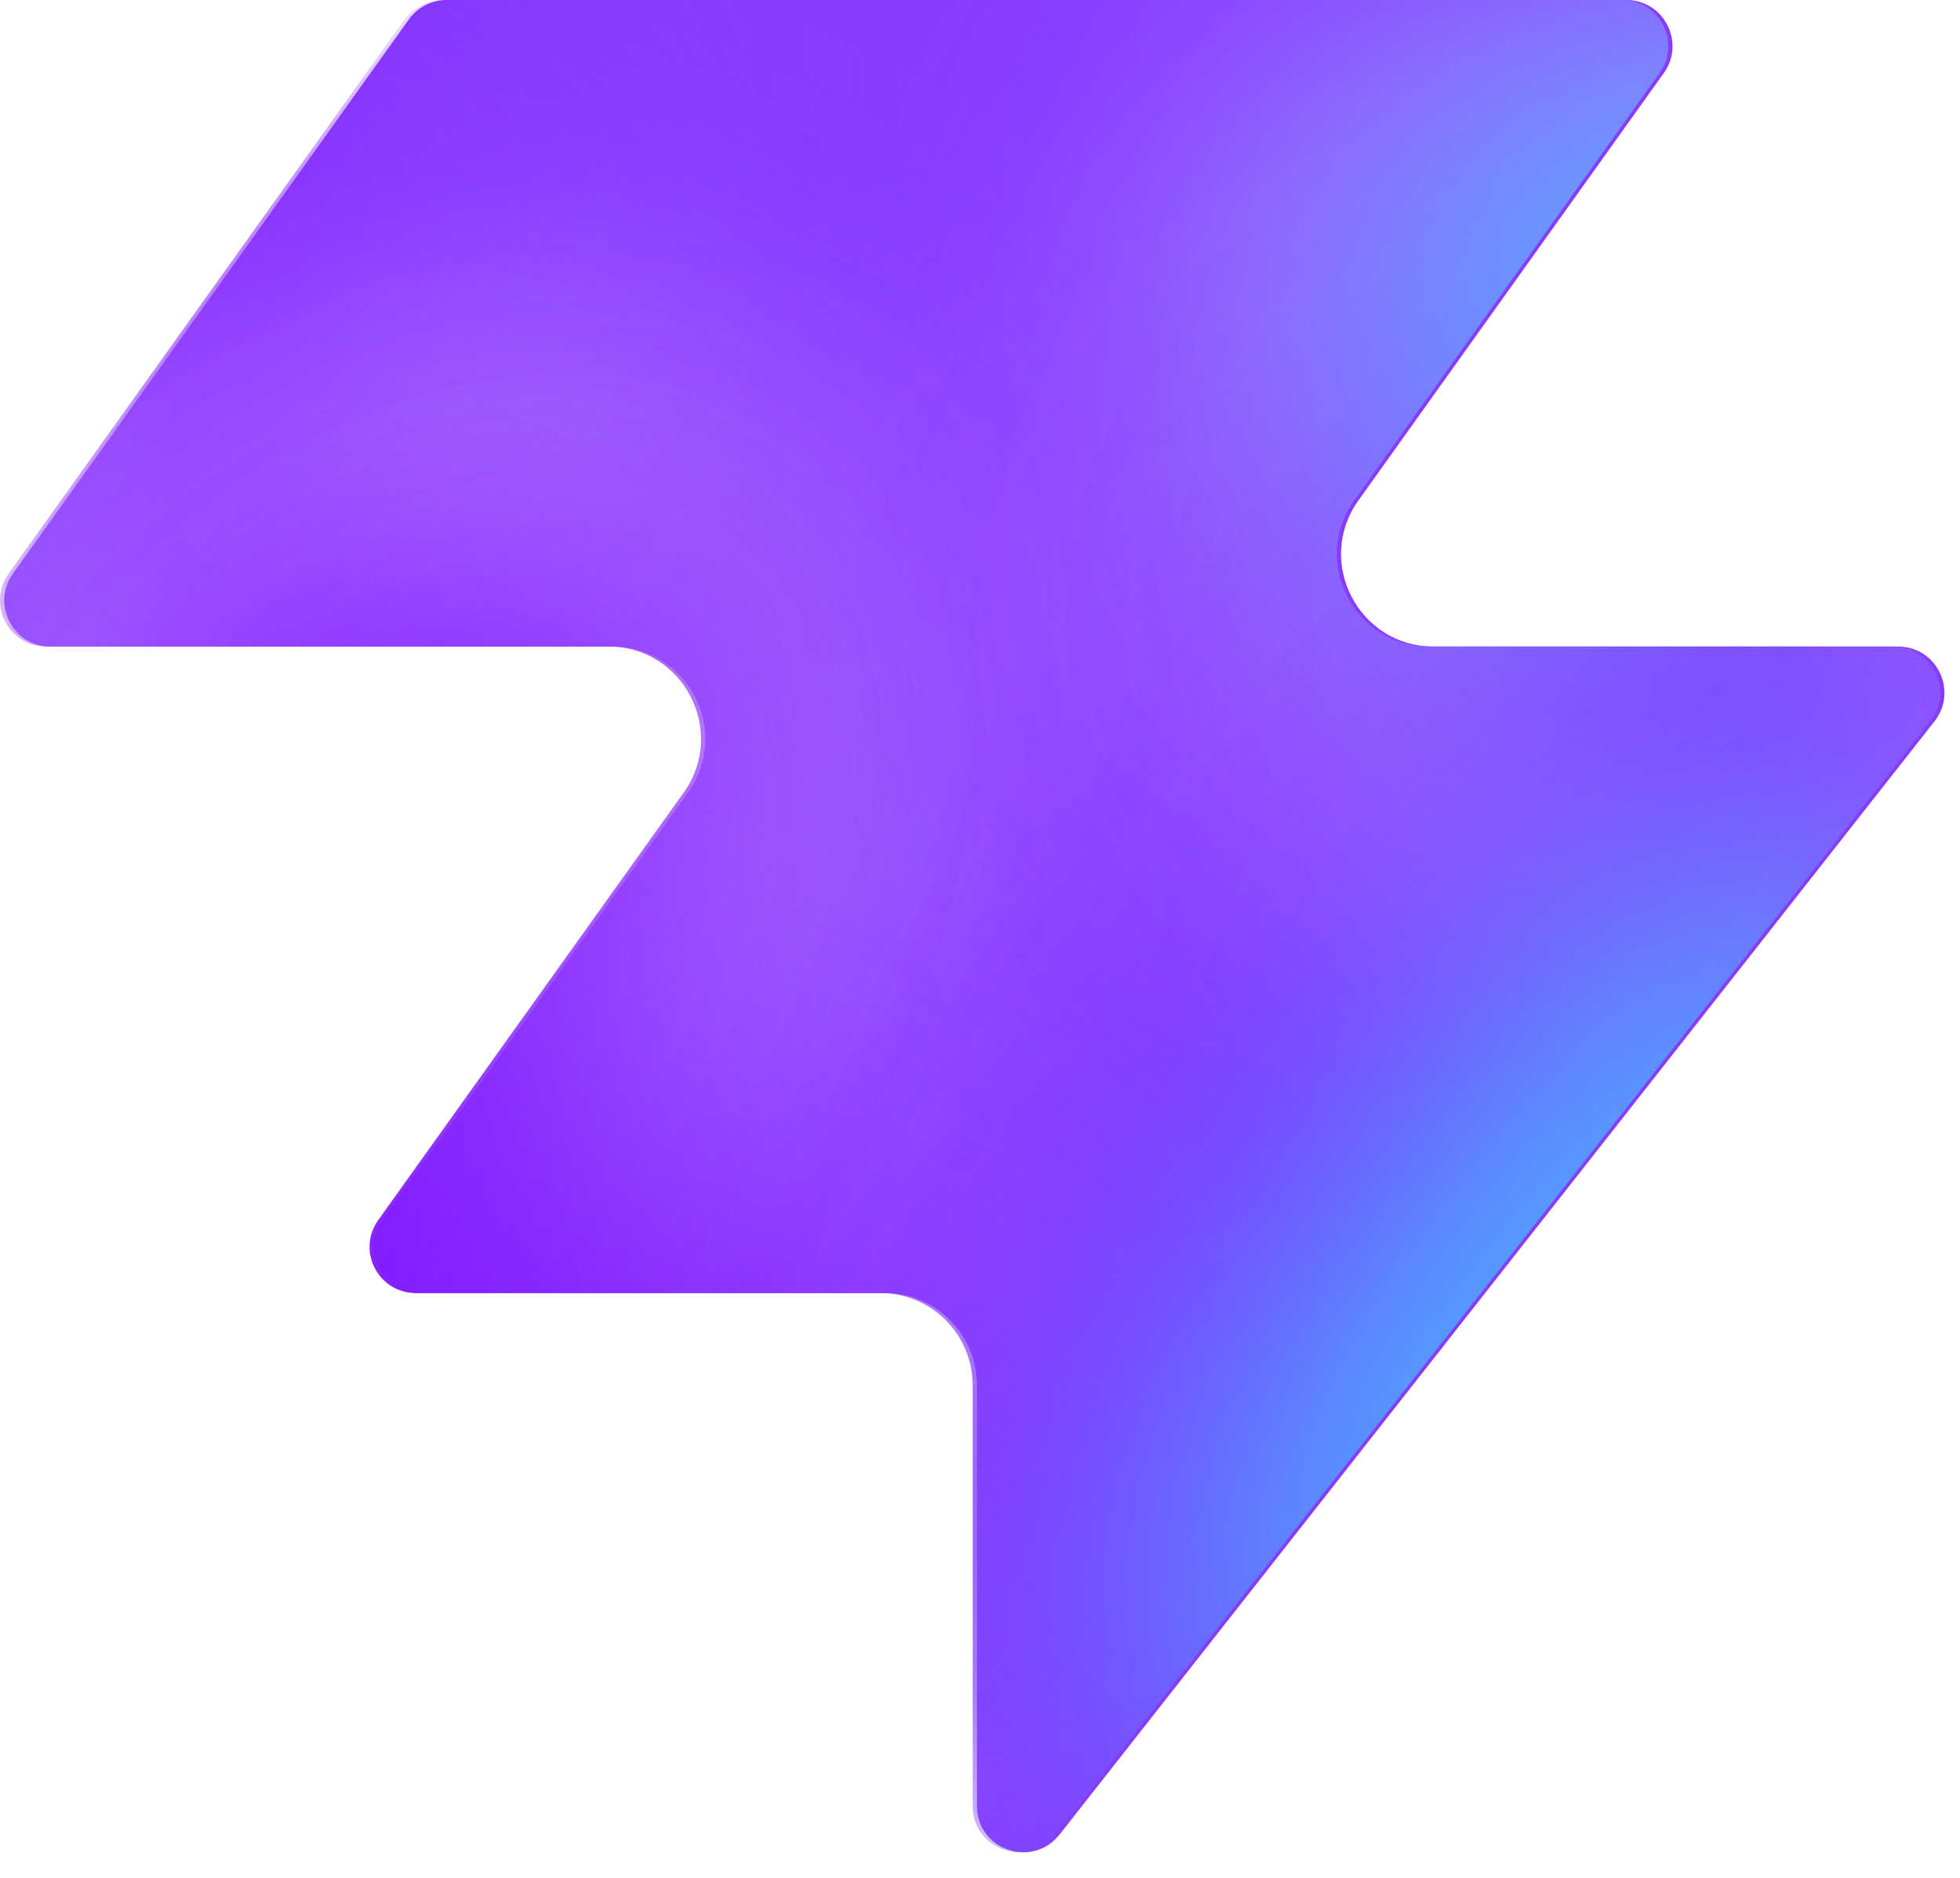
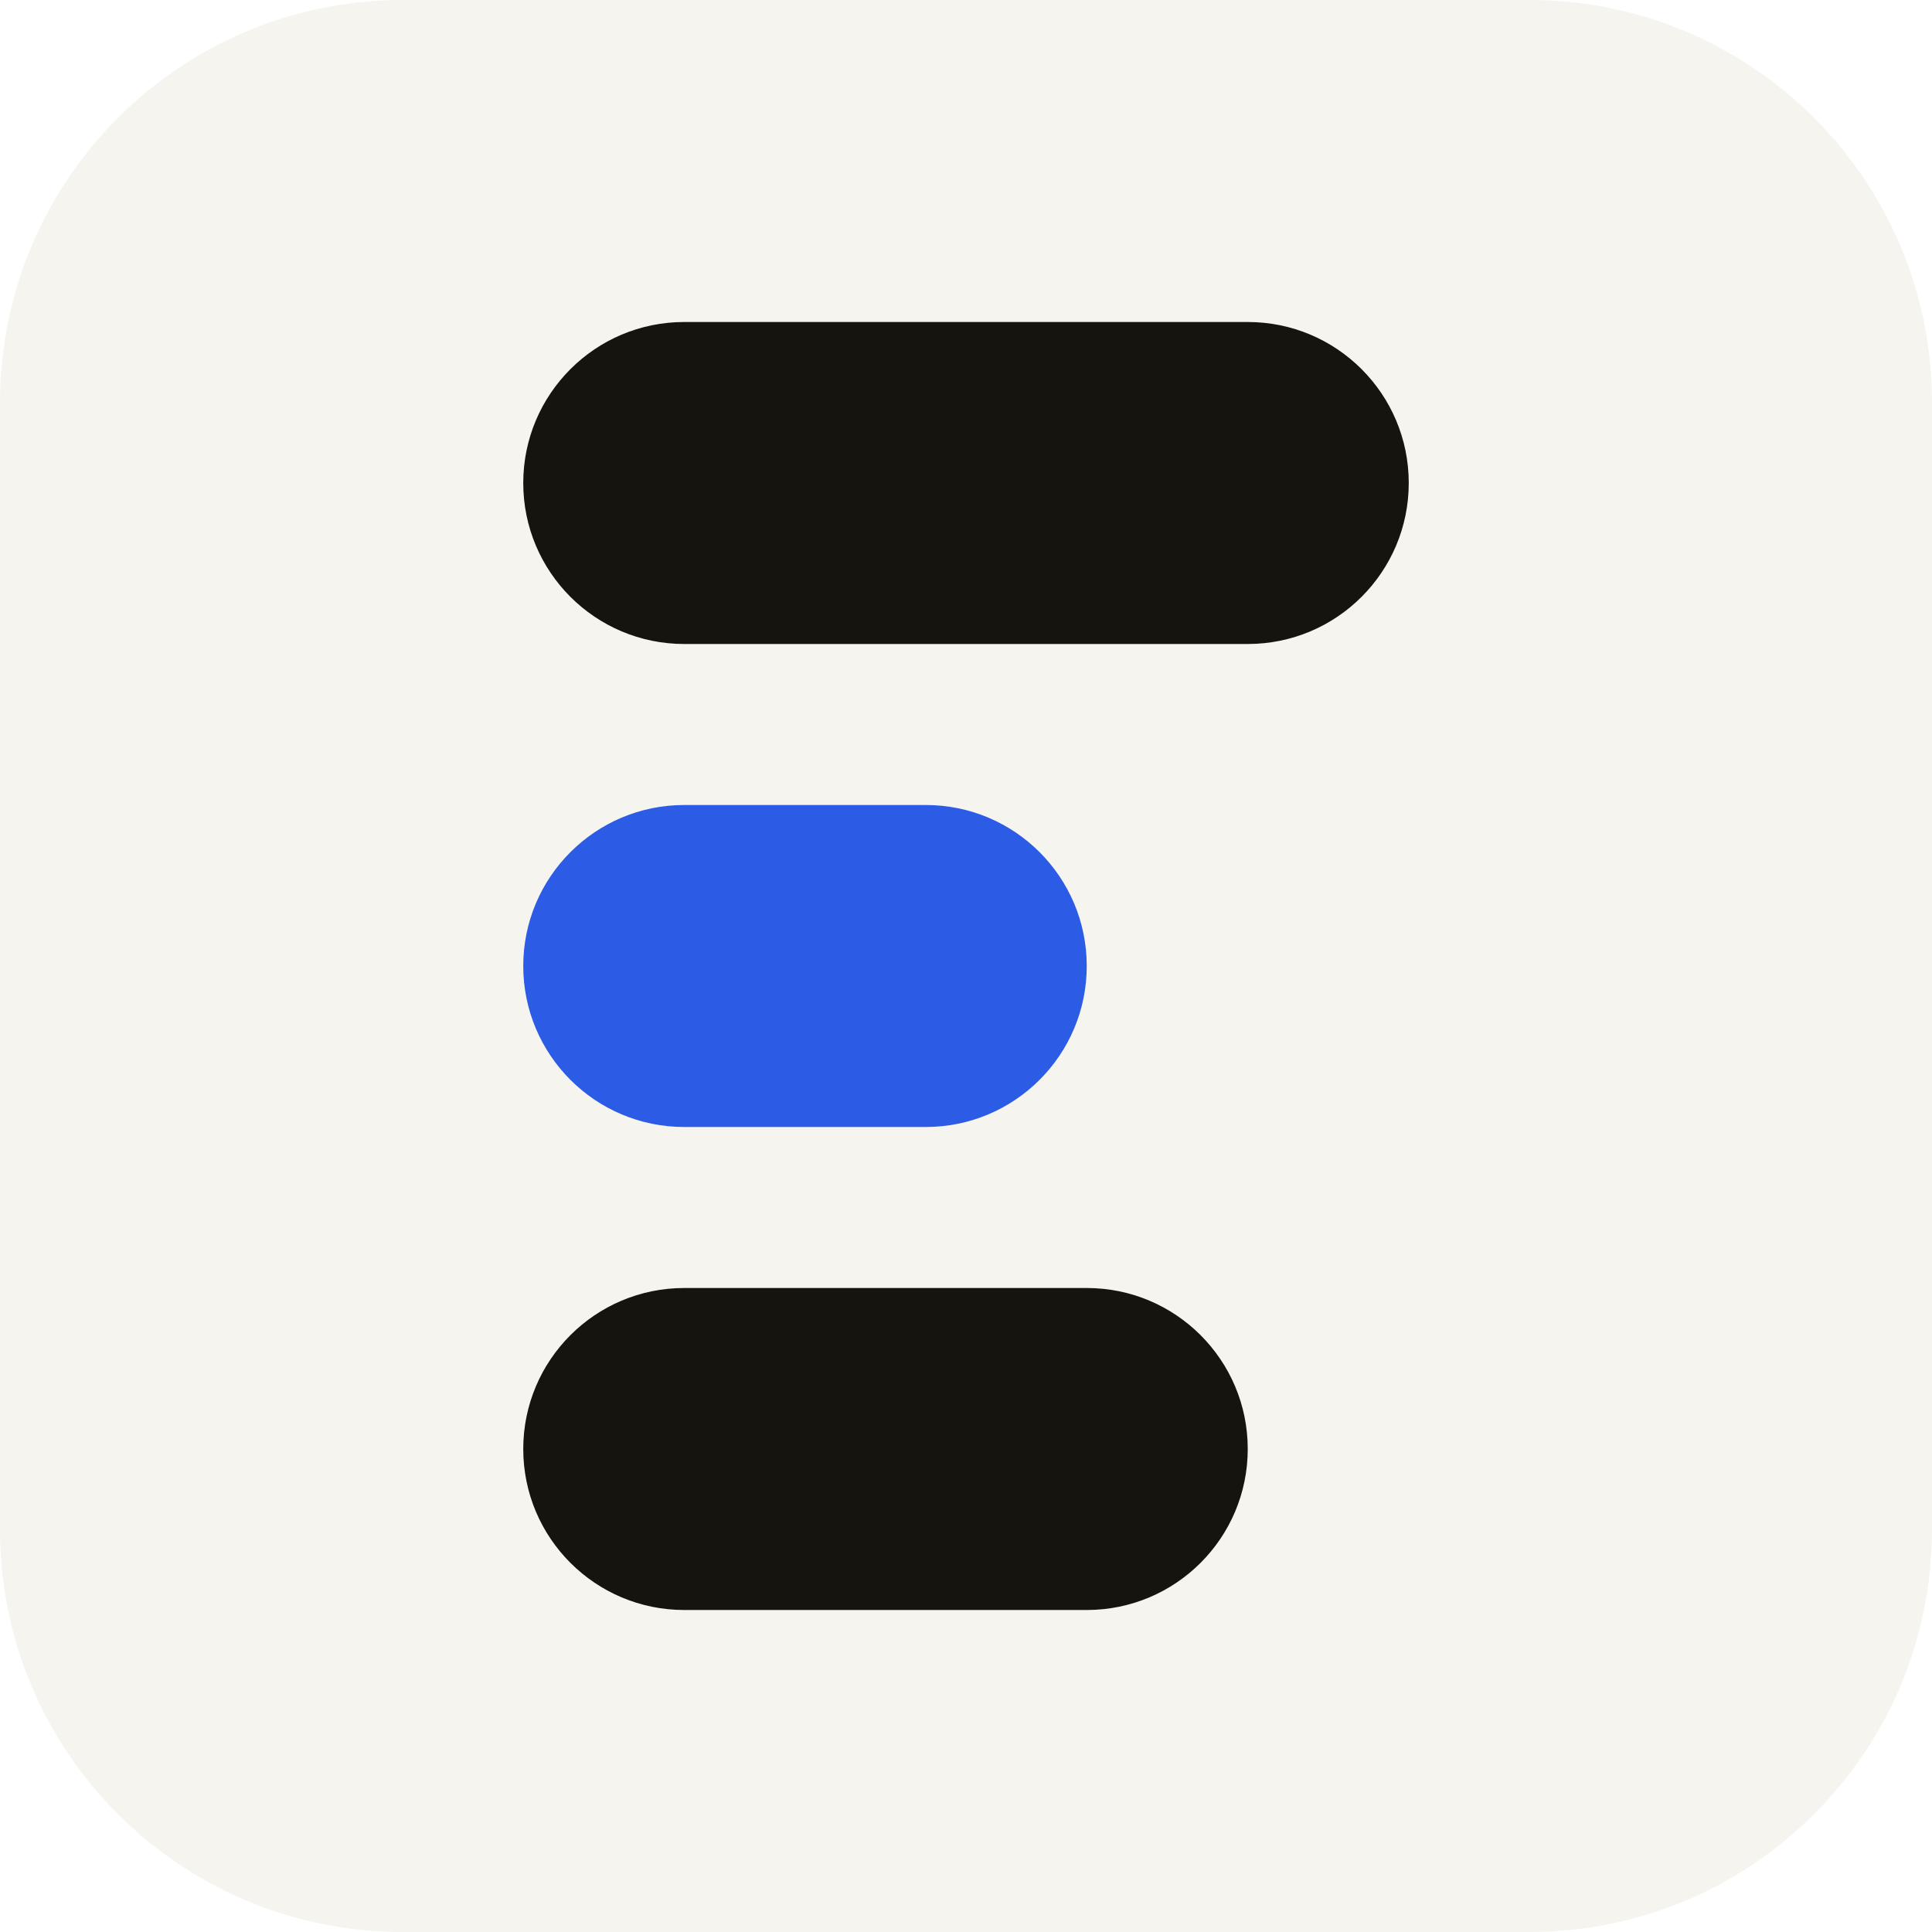
- <svg xmlns="http://www.w3.org/2000/svg" width="48" height="46" fill="none" viewBox="0 0 48 46">
-   <path fill="#863bff" d="M25.946 44.938c-.664.845-2.021.375-2.021-.698V33.937a2.26 2.26 0 0 0-2.262-2.262H10.287c-.92 0-1.456-1.04-.92-1.788l7.48-10.471c1.07-1.497 0-3.578-1.842-3.578H1.237c-.92 0-1.456-1.04-.92-1.788L10.013.474c.214-.297.556-.474.92-.474h28.894c.92 0 1.456 1.04.92 1.788l-7.48 10.471c-1.07 1.498 0 3.579 1.842 3.579h11.377c.943 0 1.473 1.088.89 1.83L25.947 44.94z" style="fill:#863bff;fill:color(display-p3 .525 .23 1);fill-opacity:1" />
-   <mask id="a" width="48" height="46" x="0" y="0" maskUnits="userSpaceOnUse" style="mask-type:alpha">
-     <path fill="#000" d="M25.842 44.938c-.664.844-2.021.375-2.021-.698V33.937a2.26 2.26 0 0 0-2.262-2.262H10.183c-.92 0-1.456-1.04-.92-1.788l7.48-10.471c1.07-1.498 0-3.579-1.842-3.579H1.133c-.92 0-1.456-1.04-.92-1.787L9.91.473c.214-.297.556-.474.92-.474h28.894c.92 0 1.456 1.04.92 1.788l-7.48 10.471c-1.07 1.498 0 3.578 1.842 3.578h11.377c.943 0 1.473 1.088.89 1.832L25.843 44.94z" style="fill:#000;fill-opacity:1" />
-   </mask>
-   <g mask="url(#a)">
-     <g filter="url(#b)">
-       <ellipse cx="5.508" cy="14.704" fill="#ede6ff" rx="5.508" ry="14.704" style="fill:#ede6ff;fill:color(display-p3 .927 .903 1);fill-opacity:1" transform="matrix(.00324 1 1 -.00324 -4.47 31.516)" />
-     </g>
-     <g filter="url(#c)">
-       <ellipse cx="10.399" cy="29.851" fill="#ede6ff" rx="10.399" ry="29.851" style="fill:#ede6ff;fill:color(display-p3 .927 .903 1);fill-opacity:1" transform="matrix(.00324 1 1 -.00324 -39.328 7.883)" />
-     </g>
-     <g filter="url(#d)">
-       <ellipse cx="5.508" cy="30.487" fill="#7e14ff" rx="5.508" ry="30.487" style="fill:#7e14ff;fill:color(display-p3 .492 .077 1);fill-opacity:1" transform="rotate(89.814 -25.913 -14.639)scale(1 -1)" />
-     </g>
-     <g filter="url(#e)">
-       <ellipse cx="5.508" cy="30.599" fill="#7e14ff" rx="5.508" ry="30.599" style="fill:#7e14ff;fill:color(display-p3 .492 .077 1);fill-opacity:1" transform="rotate(89.814 -32.644 -3.334)scale(1 -1)" />
-     </g>
-     <g filter="url(#f)">
-       <ellipse cx="5.508" cy="30.599" fill="#7e14ff" rx="5.508" ry="30.599" style="fill:#7e14ff;fill:color(display-p3 .492 .077 1);fill-opacity:1" transform="matrix(.00324 1 1 -.00324 -34.34 30.47)" />
-     </g>
-     <g filter="url(#g)">
-       <ellipse cx="14.072" cy="22.078" fill="#ede6ff" rx="14.072" ry="22.078" style="fill:#ede6ff;fill:color(display-p3 .927 .903 1);fill-opacity:1" transform="rotate(93.35 24.506 48.493)scale(-1 1)" />
-     </g>
-     <g filter="url(#h)">
-       <ellipse cx="3.47" cy="21.501" fill="#7e14ff" rx="3.47" ry="21.501" style="fill:#7e14ff;fill:color(display-p3 .492 .077 1);fill-opacity:1" transform="rotate(89.009 28.708 47.59)scale(-1 1)" />
-     </g>
-     <g filter="url(#i)">
-       <ellipse cx="3.47" cy="21.501" fill="#7e14ff" rx="3.47" ry="21.501" style="fill:#7e14ff;fill:color(display-p3 .492 .077 1);fill-opacity:1" transform="rotate(89.009 28.708 47.59)scale(-1 1)" />
-     </g>
-     <g filter="url(#j)">
-       <ellipse cx=".387" cy="8.972" fill="#7e14ff" rx="4.407" ry="29.108" style="fill:#7e14ff;fill:color(display-p3 .492 .077 1);fill-opacity:1" transform="rotate(39.51 .387 8.972)" />
-     </g>
-     <g filter="url(#k)">
-       <ellipse cx="47.523" cy="-6.092" fill="#7e14ff" rx="4.407" ry="29.108" style="fill:#7e14ff;fill:color(display-p3 .492 .077 1);fill-opacity:1" transform="rotate(37.892 47.523 -6.092)" />
-     </g>
-     <g filter="url(#l)">
-       <ellipse cx="41.412" cy="6.333" fill="#47bfff" rx="5.971" ry="9.665" style="fill:#47bfff;fill:color(display-p3 .28 .748 1);fill-opacity:1" transform="rotate(37.892 41.412 6.333)" />
-     </g>
-     <g filter="url(#m)">
-       <ellipse cx="-1.879" cy="38.332" fill="#7e14ff" rx="4.407" ry="29.108" style="fill:#7e14ff;fill:color(display-p3 .492 .077 1);fill-opacity:1" transform="rotate(37.892 -1.88 38.332)" />
-     </g>
-     <g filter="url(#n)">
-       <ellipse cx="-1.879" cy="38.332" fill="#7e14ff" rx="4.407" ry="29.108" style="fill:#7e14ff;fill:color(display-p3 .492 .077 1);fill-opacity:1" transform="rotate(37.892 -1.88 38.332)" />
-     </g>
-     <g filter="url(#o)">
-       <ellipse cx="35.651" cy="29.907" fill="#7e14ff" rx="4.407" ry="29.108" style="fill:#7e14ff;fill:color(display-p3 .492 .077 1);fill-opacity:1" transform="rotate(37.892 35.651 29.907)" />
-     </g>
-     <g filter="url(#p)">
-       <ellipse cx="38.418" cy="32.4" fill="#47bfff" rx="5.971" ry="15.297" style="fill:#47bfff;fill:color(display-p3 .28 .748 1);fill-opacity:1" transform="rotate(37.892 38.418 32.4)" />
-     </g>
-   </g>
-   <defs>
-     <filter id="b" width="60.045" height="41.654" x="-19.77" y="16.149" color-interpolation-filters="sRGB" filterUnits="userSpaceOnUse">
-       <feFlood flood-opacity="0" result="BackgroundImageFix" />
-       <feBlend in="SourceGraphic" in2="BackgroundImageFix" result="shape" />
-       <feGaussianBlur result="effect1_foregroundBlur_2002_17158" stdDeviation="7.659" />
-     </filter>
-     <filter id="c" width="90.34" height="51.437" x="-54.613" y="-7.533" color-interpolation-filters="sRGB" filterUnits="userSpaceOnUse">
-       <feFlood flood-opacity="0" result="BackgroundImageFix" />
-       <feBlend in="SourceGraphic" in2="BackgroundImageFix" result="shape" />
-       <feGaussianBlur result="effect1_foregroundBlur_2002_17158" stdDeviation="7.659" />
-     </filter>
-     <filter id="d" width="79.355" height="29.4" x="-49.64" y="2.03" color-interpolation-filters="sRGB" filterUnits="userSpaceOnUse">
-       <feFlood flood-opacity="0" result="BackgroundImageFix" />
-       <feBlend in="SourceGraphic" in2="BackgroundImageFix" result="shape" />
-       <feGaussianBlur result="effect1_foregroundBlur_2002_17158" stdDeviation="4.596" />
-     </filter>
-     <filter id="e" width="79.579" height="29.4" x="-45.045" y="20.029" color-interpolation-filters="sRGB" filterUnits="userSpaceOnUse">
-       <feFlood flood-opacity="0" result="BackgroundImageFix" />
-       <feBlend in="SourceGraphic" in2="BackgroundImageFix" result="shape" />
-       <feGaussianBlur result="effect1_foregroundBlur_2002_17158" stdDeviation="4.596" />
-     </filter>
-     <filter id="f" width="79.579" height="29.4" x="-43.513" y="21.178" color-interpolation-filters="sRGB" filterUnits="userSpaceOnUse">
-       <feFlood flood-opacity="0" result="BackgroundImageFix" />
-       <feBlend in="SourceGraphic" in2="BackgroundImageFix" result="shape" />
-       <feGaussianBlur result="effect1_foregroundBlur_2002_17158" stdDeviation="4.596" />
-     </filter>
-     <filter id="g" width="74.749" height="58.852" x="15.756" y="-17.901" color-interpolation-filters="sRGB" filterUnits="userSpaceOnUse">
-       <feFlood flood-opacity="0" result="BackgroundImageFix" />
-       <feBlend in="SourceGraphic" in2="BackgroundImageFix" result="shape" />
-       <feGaussianBlur result="effect1_foregroundBlur_2002_17158" stdDeviation="7.659" />
-     </filter>
-     <filter id="h" width="61.377" height="25.362" x="23.548" y="2.284" color-interpolation-filters="sRGB" filterUnits="userSpaceOnUse">
-       <feFlood flood-opacity="0" result="BackgroundImageFix" />
-       <feBlend in="SourceGraphic" in2="BackgroundImageFix" result="shape" />
-       <feGaussianBlur result="effect1_foregroundBlur_2002_17158" stdDeviation="4.596" />
-     </filter>
-     <filter id="i" width="61.377" height="25.362" x="23.548" y="2.284" color-interpolation-filters="sRGB" filterUnits="userSpaceOnUse">
-       <feFlood flood-opacity="0" result="BackgroundImageFix" />
-       <feBlend in="SourceGraphic" in2="BackgroundImageFix" result="shape" />
-       <feGaussianBlur result="effect1_foregroundBlur_2002_17158" stdDeviation="4.596" />
-     </filter>
-     <filter id="j" width="56.045" height="63.649" x="-27.636" y="-22.853" color-interpolation-filters="sRGB" filterUnits="userSpaceOnUse">
-       <feFlood flood-opacity="0" result="BackgroundImageFix" />
-       <feBlend in="SourceGraphic" in2="BackgroundImageFix" result="shape" />
-       <feGaussianBlur result="effect1_foregroundBlur_2002_17158" stdDeviation="4.596" />
-     </filter>
-     <filter id="k" width="54.814" height="64.646" x="20.116" y="-38.415" color-interpolation-filters="sRGB" filterUnits="userSpaceOnUse">
-       <feFlood flood-opacity="0" result="BackgroundImageFix" />
-       <feBlend in="SourceGraphic" in2="BackgroundImageFix" result="shape" />
-       <feGaussianBlur result="effect1_foregroundBlur_2002_17158" stdDeviation="4.596" />
-     </filter>
-     <filter id="l" width="33.541" height="35.313" x="24.641" y="-11.323" color-interpolation-filters="sRGB" filterUnits="userSpaceOnUse">
-       <feFlood flood-opacity="0" result="BackgroundImageFix" />
-       <feBlend in="SourceGraphic" in2="BackgroundImageFix" result="shape" />
-       <feGaussianBlur result="effect1_foregroundBlur_2002_17158" stdDeviation="4.596" />
-     </filter>
-     <filter id="m" width="54.814" height="64.646" x="-29.286" y="6.009" color-interpolation-filters="sRGB" filterUnits="userSpaceOnUse">
-       <feFlood flood-opacity="0" result="BackgroundImageFix" />
-       <feBlend in="SourceGraphic" in2="BackgroundImageFix" result="shape" />
-       <feGaussianBlur result="effect1_foregroundBlur_2002_17158" stdDeviation="4.596" />
-     </filter>
-     <filter id="n" width="54.814" height="64.646" x="-29.286" y="6.009" color-interpolation-filters="sRGB" filterUnits="userSpaceOnUse">
-       <feFlood flood-opacity="0" result="BackgroundImageFix" />
-       <feBlend in="SourceGraphic" in2="BackgroundImageFix" result="shape" />
-       <feGaussianBlur result="effect1_foregroundBlur_2002_17158" stdDeviation="4.596" />
-     </filter>
-     <filter id="o" width="54.814" height="64.646" x="8.244" y="-2.416" color-interpolation-filters="sRGB" filterUnits="userSpaceOnUse">
-       <feFlood flood-opacity="0" result="BackgroundImageFix" />
-       <feBlend in="SourceGraphic" in2="BackgroundImageFix" result="shape" />
-       <feGaussianBlur result="effect1_foregroundBlur_2002_17158" stdDeviation="4.596" />
-     </filter>
-     <filter id="p" width="39.409" height="43.623" x="18.713" y="10.588" color-interpolation-filters="sRGB" filterUnits="userSpaceOnUse">
-       <feFlood flood-opacity="0" result="BackgroundImageFix" />
-       <feBlend in="SourceGraphic" in2="BackgroundImageFix" result="shape" />
-       <feGaussianBlur result="effect1_foregroundBlur_2002_17158" stdDeviation="4.596" />
-     </filter>
-   </defs>
+ <svg xmlns="http://www.w3.org/2000/svg" width="48" height="48" viewBox="0 0 48 48" fill="none">
+   <rect width="48" height="48" rx="10" fill="#f6f4ee" />
+   <rect x="13" y="8" width="22" height="8" rx="4" fill="#16140f" />
+   <rect x="13" y="20" width="14" height="8" rx="4" fill="#2c5ce6" />
+   <rect x="13" y="32" width="18" height="8" rx="4" fill="#16140f" />
</svg>
